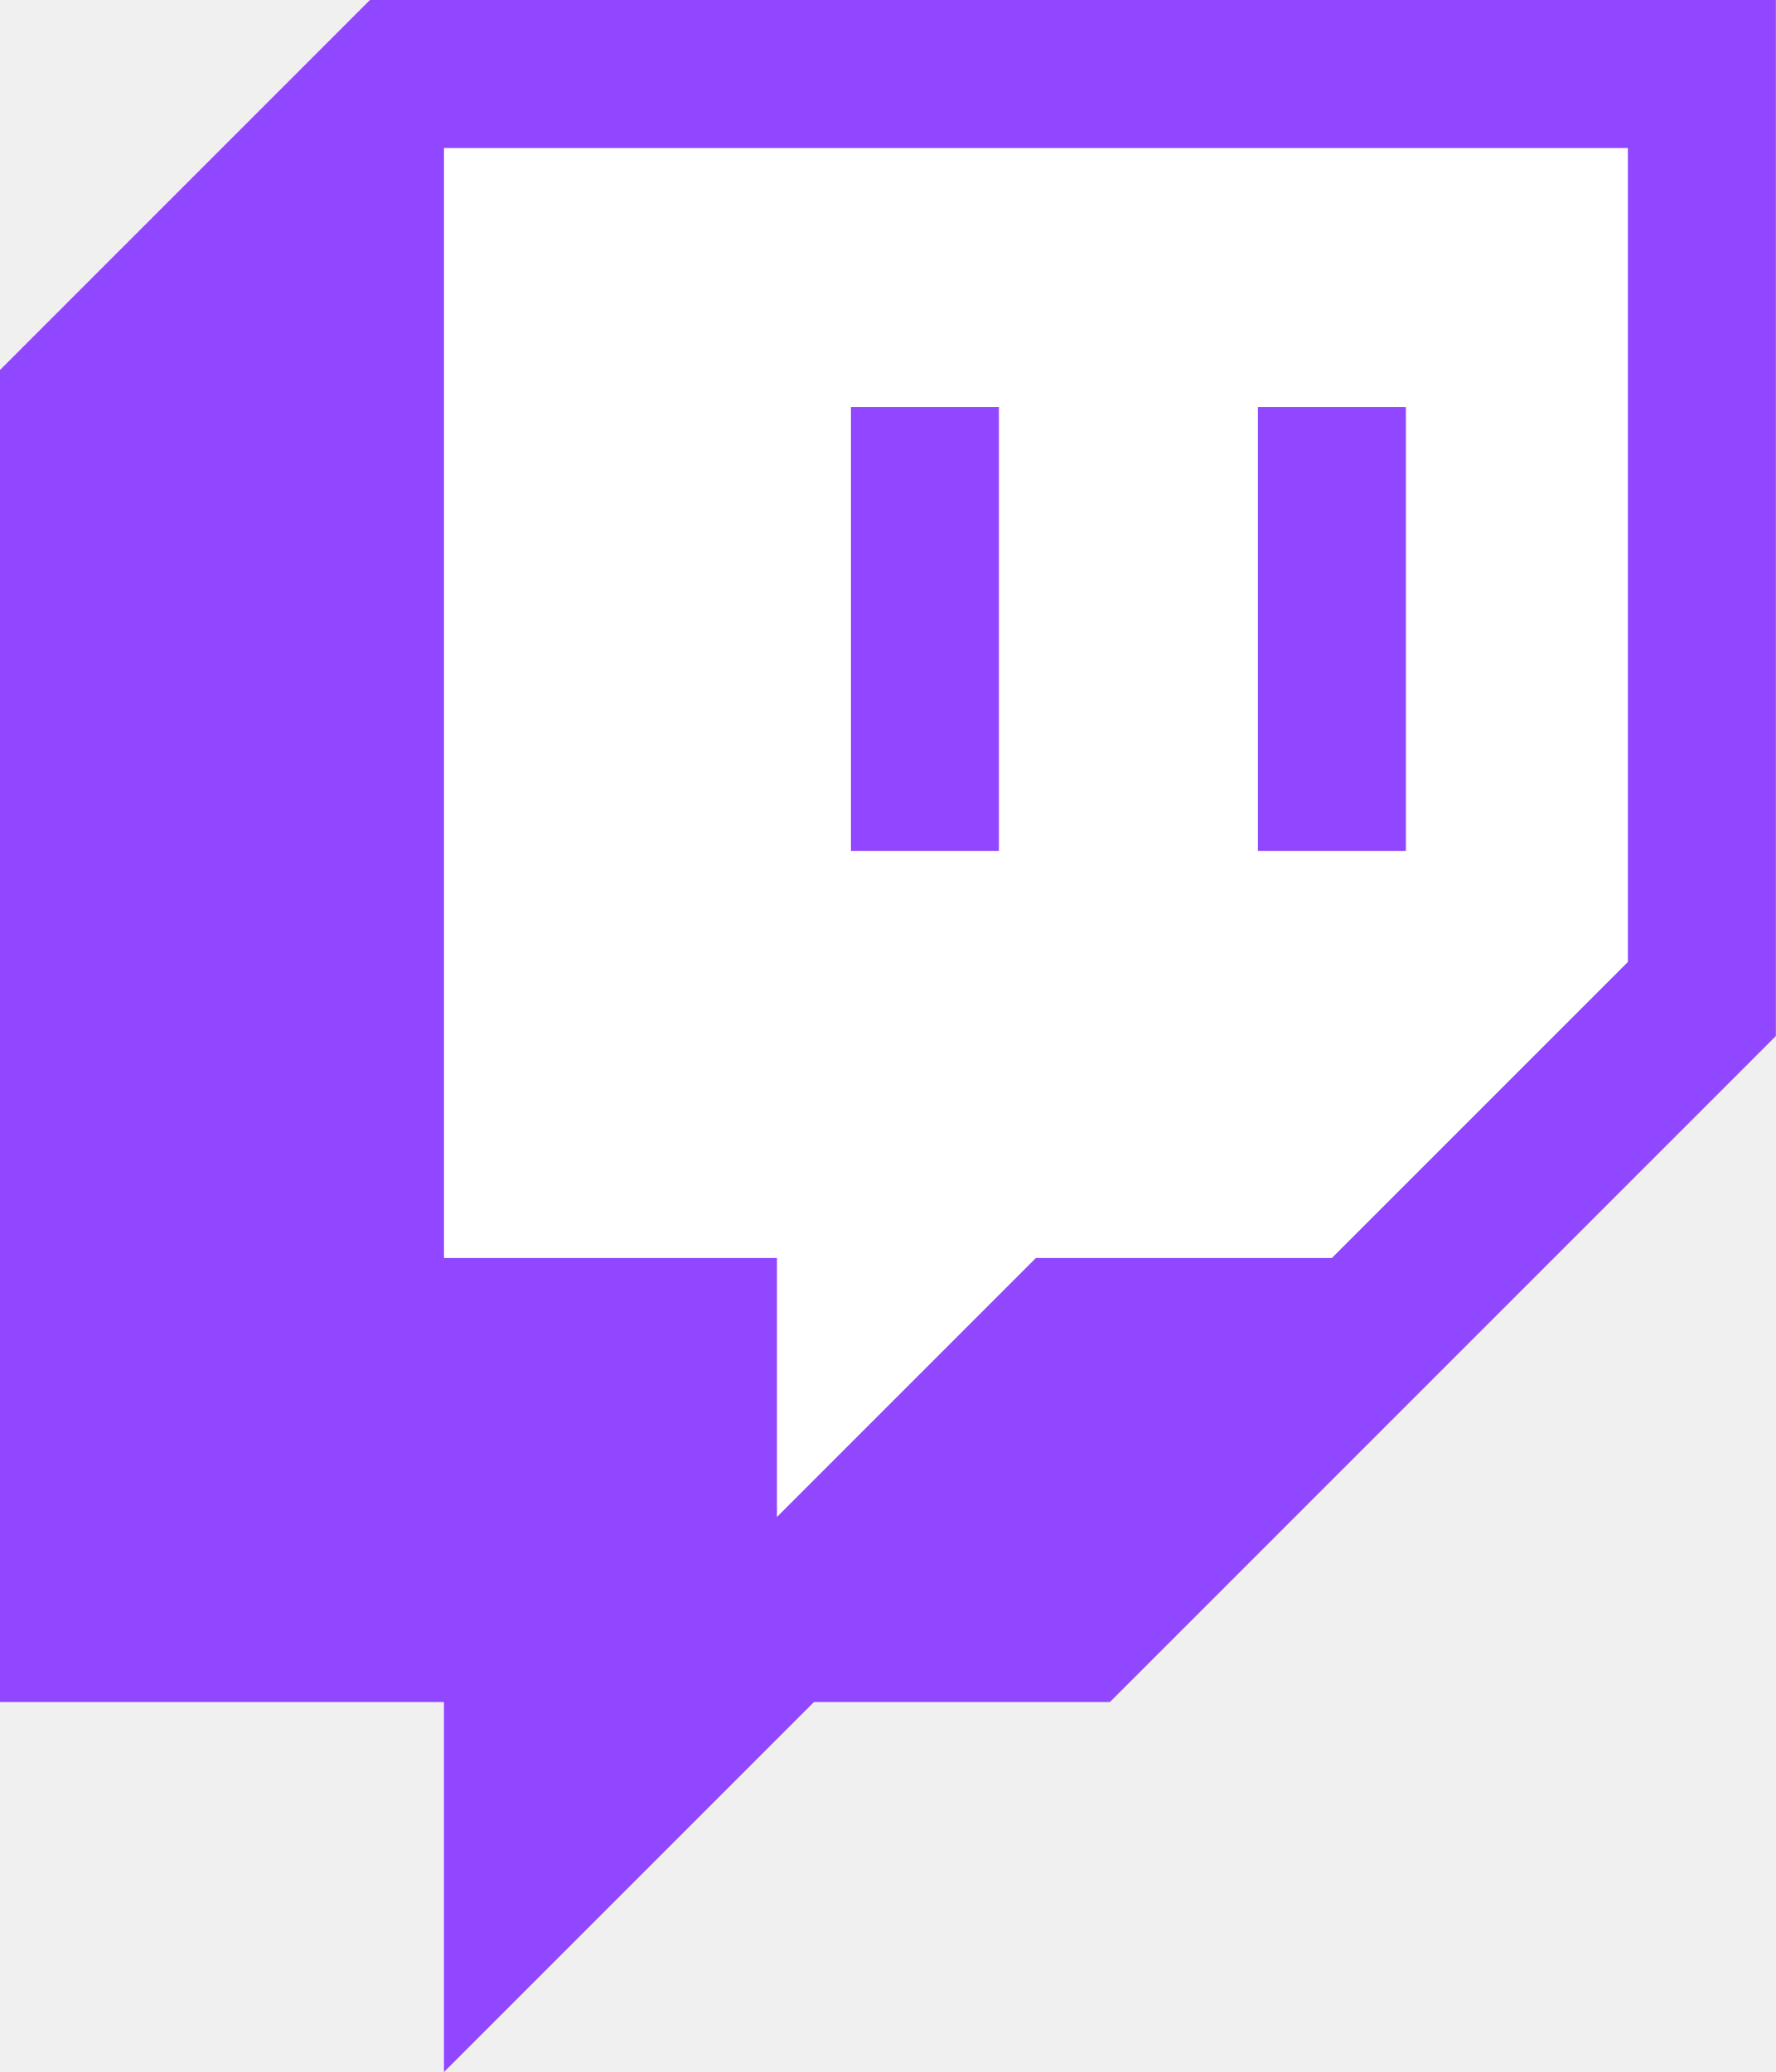
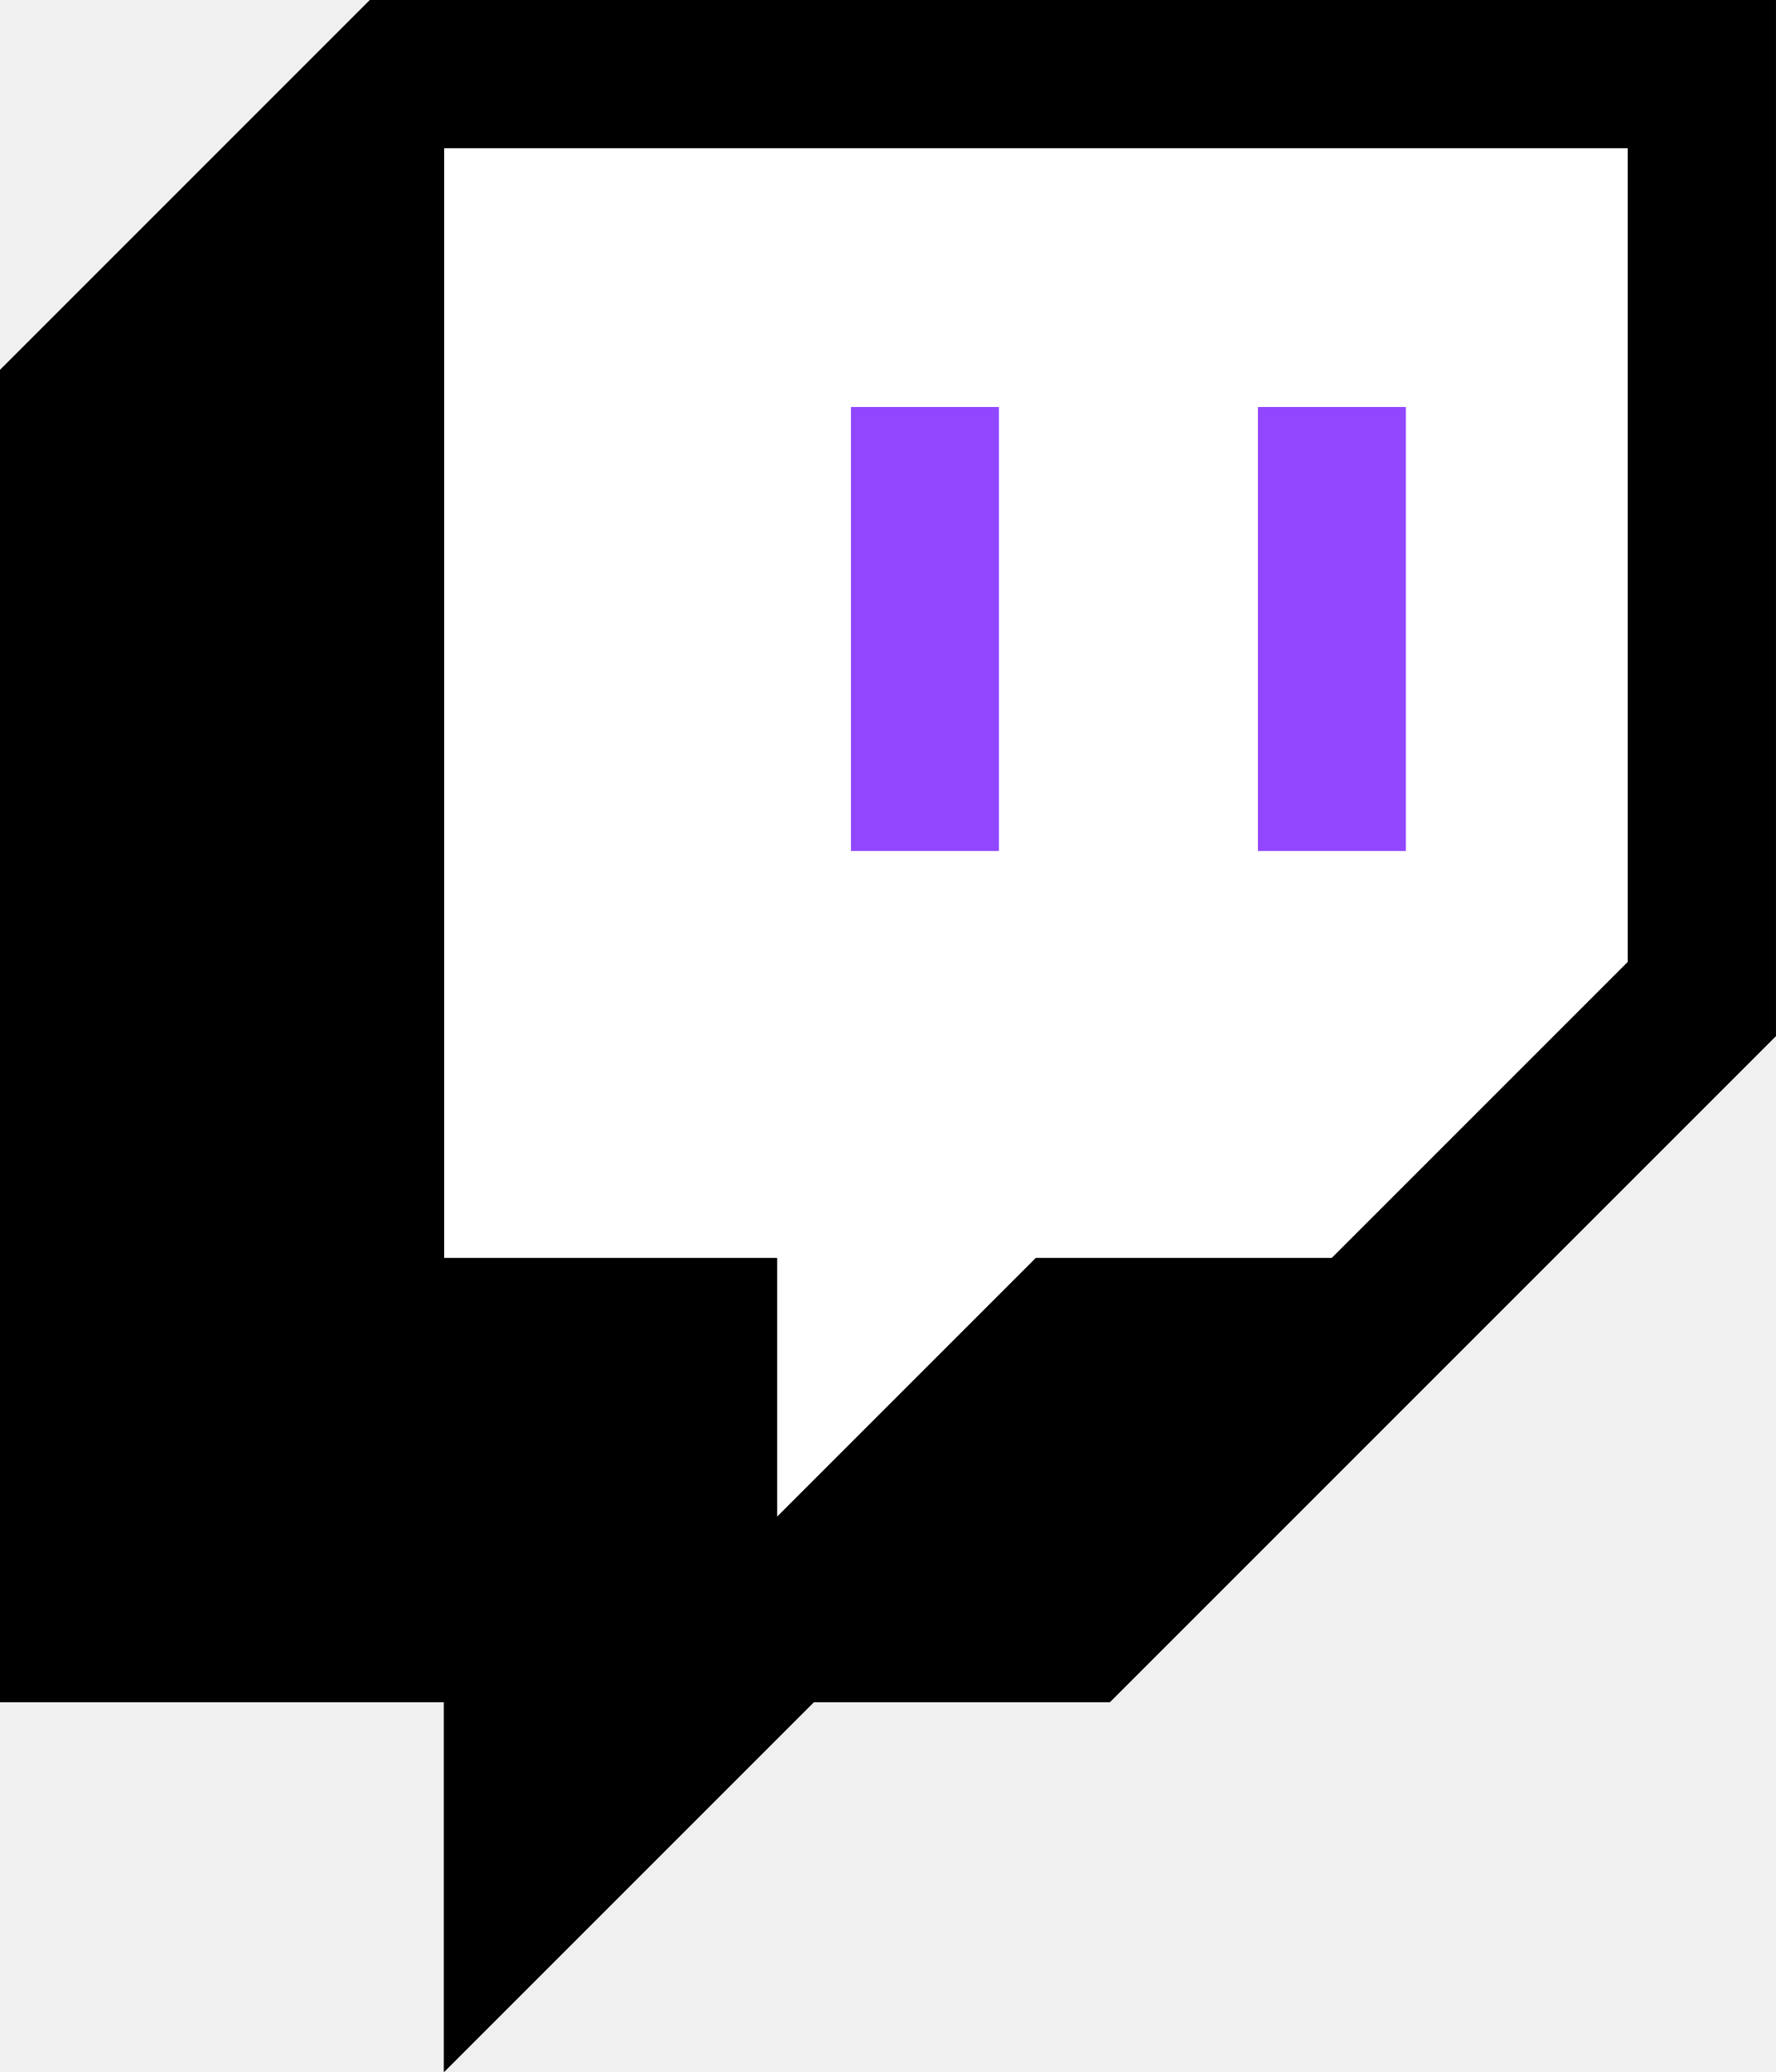
<svg xmlns="http://www.w3.org/2000/svg" class="logo" version="1.1" id="Layer_1" x="0px" y="0px" viewBox="0 0 2400 2800" style="enable-background:new 0 0 2400 2800;" xml:space="preserve">
  <style type="text/css">
	.st0{fill:#FFFFFF;}
	.st1{fill:#9146FF;}
</style>
  <g>
    <polygon class="st0" points="2200,1300 1800,1700 1400,1700 1050,2050 1050,1700 600,1700 600,200 2200,200  " />
    <g>
      <g id="Layer_1-2">
-         <path class="st1" d="M500,0L0,500v1800h600v500l500-500h400l900-900V0H500z M2200,1300l-400,400h-400l-350,350v-350H600V200h1600     V1300z" />
+         <path class="logo-extrude" d="M500,0L0,500v1800h600v500l500-500h400l900-900V0H500z M2200,1300l-400,400h-400l-350,350v-350H600V200h1600     V1300z" />
+         <path class="logo-front" d="M500,0L0,500v1800h600v500l500-500h400l900-900V0H500z M2200,1300l-400,400h-400l-350,350v-350H600V200h1600     V1300z" />
        <rect x="1700" y="550" class="st1 eye" width="200" height="600" />
        <rect x="1150" y="550" class="st1 eye" width="200" height="600" />
      </g>
    </g>
  </g>
</svg>
